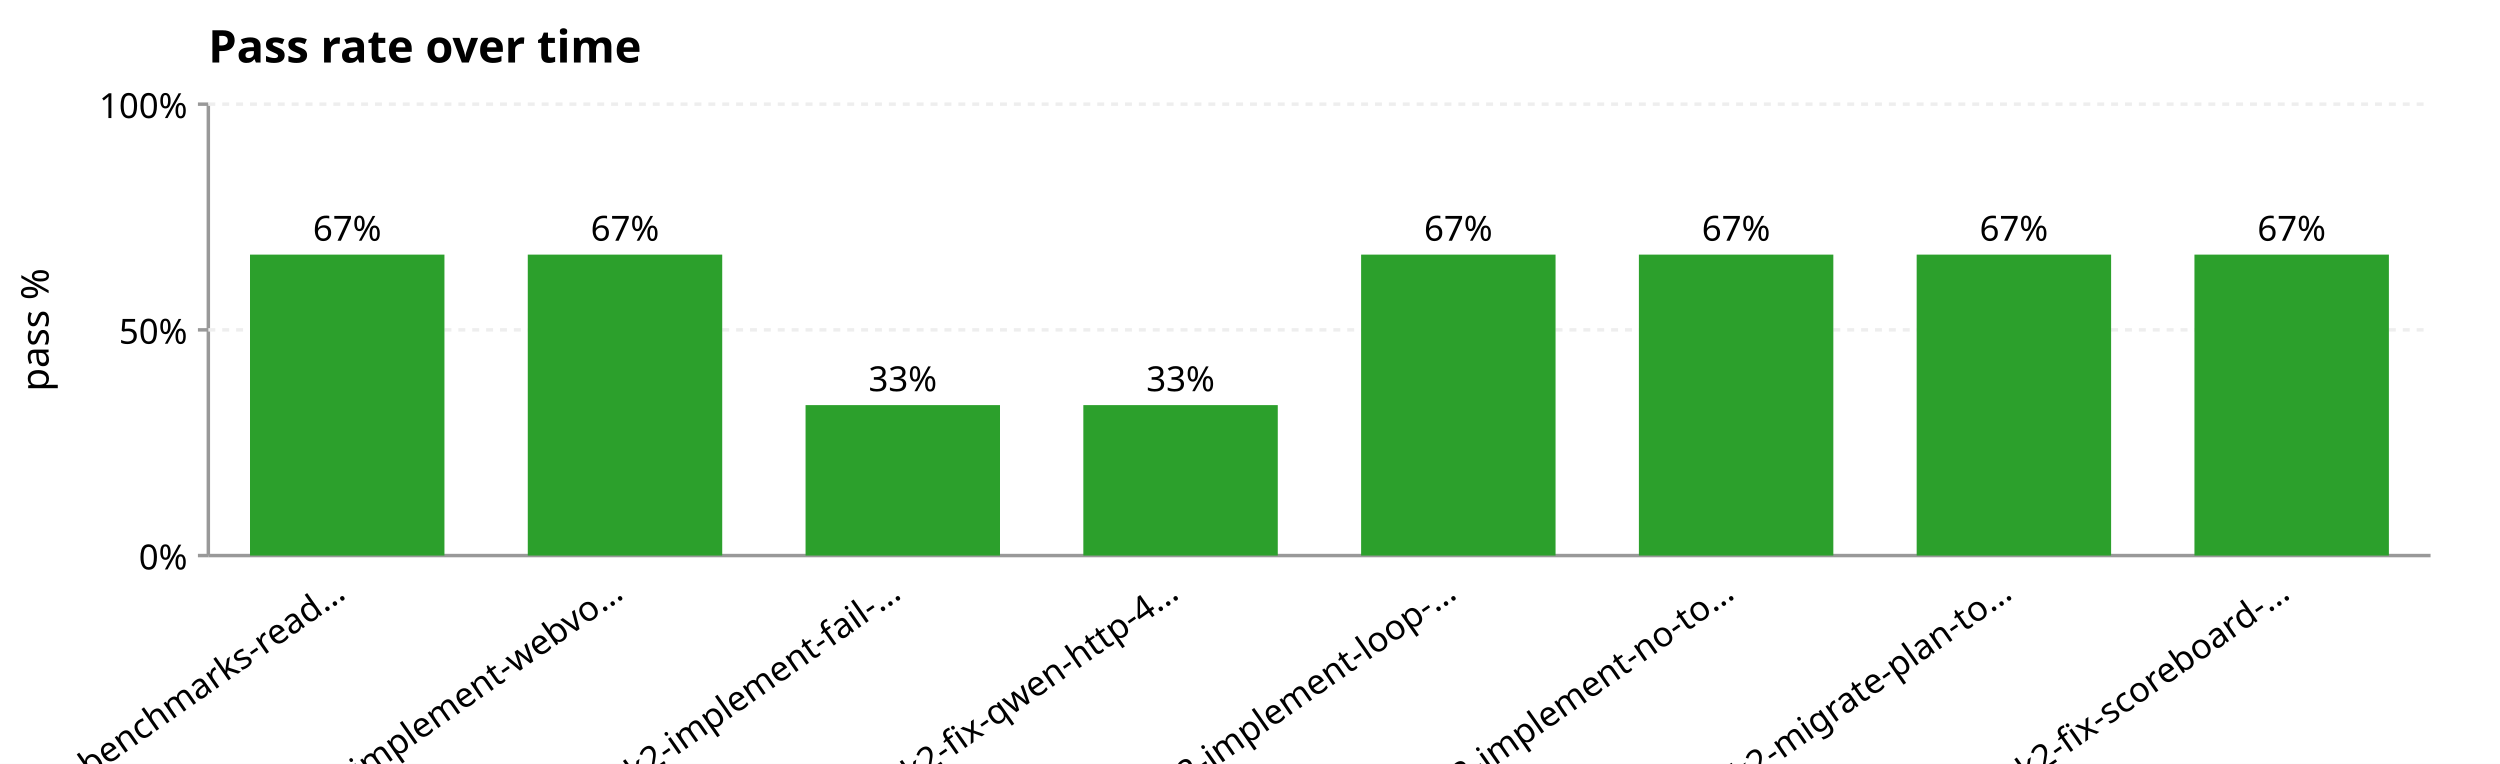
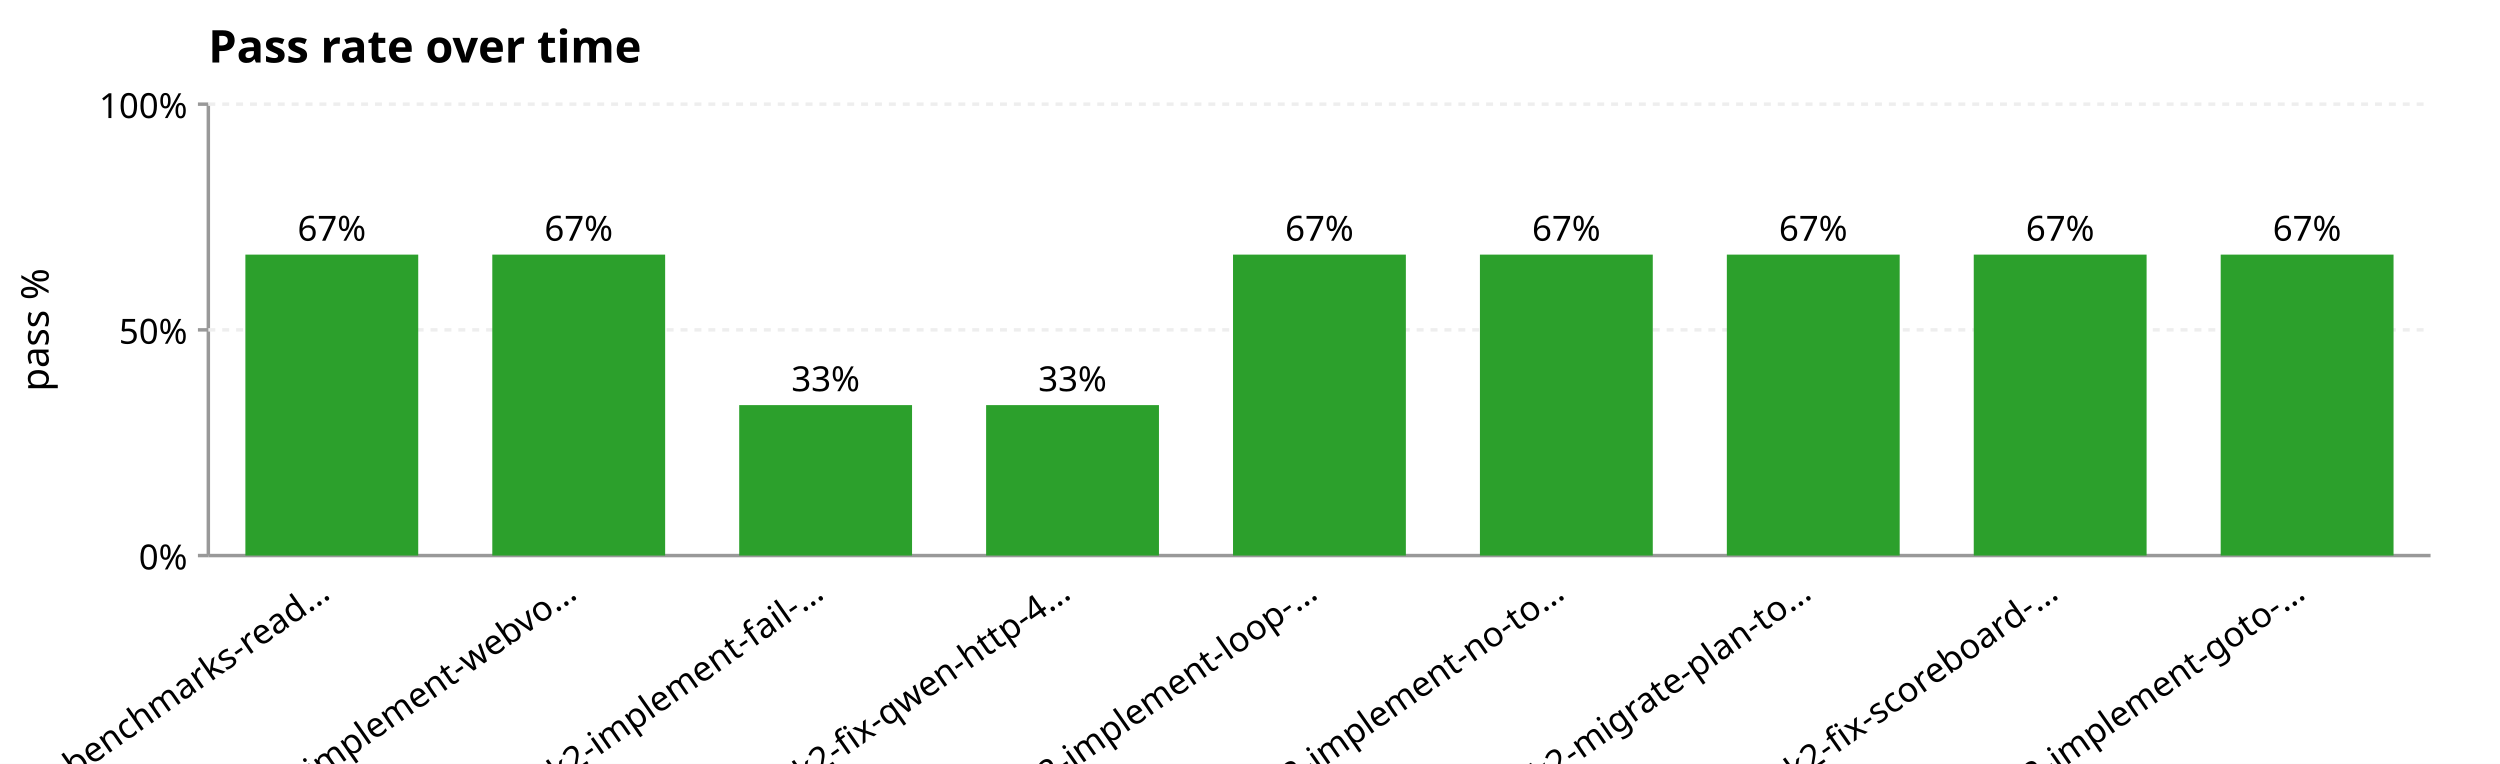
<svg xmlns="http://www.w3.org/2000/svg" viewBox="0 0 720 220" width="720" height="220" font-family="sans-serif">
  <rect width="100%" height="100%" fill="#fff" />
  <text x="60" y="18" font-size="13" font-weight="600">Pass rate over time</text>
  <line x1="60" y1="30" x2="60" y2="160" stroke="#999" />
  <line x1="60" y1="160" x2="700" y2="160" stroke="#999" />
  <line x1="57" y1="160.0" x2="60" y2="160.0" stroke="#999" />
  <text x="54" y="164.0" font-size="10" text-anchor="end" fill="#000">0%</text>
  <line x1="57" y1="95.0" x2="60" y2="95.0" stroke="#999" />
  <text x="54" y="99.0" font-size="10" text-anchor="end" fill="#000">50%</text>
  <line x1="60" y1="95.0" x2="700" y2="95.0" stroke="#eee" stroke-dasharray="2,2" />
  <line x1="57" y1="30.0" x2="60" y2="30.0" stroke="#999" />
  <text x="54" y="34.0" font-size="10" text-anchor="end" fill="#000">100%</text>
  <line x1="60" y1="30.0" x2="700" y2="30.0" stroke="#eee" stroke-dasharray="2,2" />
  <text x="14" y="95.0" font-size="11" fill="#000" transform="rotate(-90 14 95.0)" text-anchor="middle">pass %</text>
-   <rect x="72.00" y="73.33" width="56.00" height="86.67" fill="#2ca02c" />
-   <text x="100.00" y="69.33" font-size="10" text-anchor="middle" fill="#000">67%</text>
-   <text x="100.00" y="172" font-size="10" fill="#000" text-anchor="end" transform="rotate(-35 100.00 172)">task2-benchmarks-read…</text>
-   <rect x="152.00" y="73.33" width="56.00" height="86.67" fill="#2ca02c" />
-   <text x="180.00" y="69.33" font-size="10" text-anchor="middle" fill="#000">67%</text>
-   <text x="180.00" y="172" font-size="10" fill="#000" text-anchor="end" transform="rotate(-35 180.00 172)">task2-implement-webvo…</text>
-   <rect x="232.00" y="116.67" width="56.00" height="43.33" fill="#2ca02c" />
-   <text x="260.00" y="112.67" font-size="10" text-anchor="middle" fill="#000">33%</text>
-   <text x="260.00" y="172" font-size="10" fill="#000" text-anchor="end" transform="rotate(-35 260.00 172)">task2-implement-fail-…</text>
-   <rect x="312.00" y="116.67" width="56.00" height="43.33" fill="#2ca02c" />
-   <text x="340.00" y="112.67" font-size="10" text-anchor="middle" fill="#000">33%</text>
-   <text x="340.00" y="172" font-size="10" fill="#000" text-anchor="end" transform="rotate(-35 340.00 172)">task2-fix-qwen-http-4…</text>
-   <rect x="392.00" y="73.33" width="56.00" height="86.67" fill="#2ca02c" />
-   <text x="420.00" y="69.33" font-size="10" text-anchor="middle" fill="#000">67%</text>
-   <text x="420.00" y="172" font-size="10" fill="#000" text-anchor="end" transform="rotate(-35 420.00 172)">task2-implement-loop-…</text>
-   <rect x="472.00" y="73.33" width="56.00" height="86.67" fill="#2ca02c" />
-   <text x="500.00" y="69.33" font-size="10" text-anchor="middle" fill="#000">67%</text>
-   <text x="500.00" y="172" font-size="10" fill="#000" text-anchor="end" transform="rotate(-35 500.00 172)">task2-implement-no-to…</text>
-   <rect x="552.00" y="73.33" width="56.00" height="86.67" fill="#2ca02c" />
-   <text x="580.00" y="69.33" font-size="10" text-anchor="middle" fill="#000">67%</text>
-   <text x="580.00" y="172" font-size="10" fill="#000" text-anchor="end" transform="rotate(-35 580.00 172)">task2-migrate-plan-to…</text>
-   <rect x="632.00" y="73.33" width="56.00" height="86.67" fill="#2ca02c" />
-   <text x="660.00" y="69.33" font-size="10" text-anchor="middle" fill="#000">67%</text>
-   <text x="660.00" y="172" font-size="10" fill="#000" text-anchor="end" transform="rotate(-35 660.00 172)">task2-fix-scoreboard-…</text>
+   <rect x="70.67" y="73.33" width="49.78" height="86.67" fill="#2ca02c" />
+   <text x="95.56" y="69.33" font-size="10" text-anchor="middle" fill="#000">67%</text>
+   <text x="95.56" y="172" font-size="10" fill="#000" text-anchor="end" transform="rotate(-35 95.56 172)">task2-benchmarks-read…</text>
+   <rect x="141.78" y="73.33" width="49.78" height="86.67" fill="#2ca02c" />
+   <text x="166.67" y="69.33" font-size="10" text-anchor="middle" fill="#000">67%</text>
+   <text x="166.67" y="172" font-size="10" fill="#000" text-anchor="end" transform="rotate(-35 166.67 172)">task2-implement-webvo…</text>
+   <rect x="212.89" y="116.67" width="49.78" height="43.33" fill="#2ca02c" />
+   <text x="237.78" y="112.67" font-size="10" text-anchor="middle" fill="#000">33%</text>
+   <text x="237.78" y="172" font-size="10" fill="#000" text-anchor="end" transform="rotate(-35 237.78 172)">task2-implement-fail-…</text>
+   <rect x="284.00" y="116.67" width="49.78" height="43.33" fill="#2ca02c" />
+   <text x="308.89" y="112.67" font-size="10" text-anchor="middle" fill="#000">33%</text>
+   <text x="308.89" y="172" font-size="10" fill="#000" text-anchor="end" transform="rotate(-35 308.89 172)">task2-fix-qwen-http-4…</text>
+   <rect x="355.11" y="73.33" width="49.78" height="86.67" fill="#2ca02c" />
+   <text x="380.00" y="69.33" font-size="10" text-anchor="middle" fill="#000">67%</text>
+   <text x="380.00" y="172" font-size="10" fill="#000" text-anchor="end" transform="rotate(-35 380.00 172)">task2-implement-loop-…</text>
+   <rect x="426.22" y="73.33" width="49.78" height="86.67" fill="#2ca02c" />
+   <text x="451.11" y="69.33" font-size="10" text-anchor="middle" fill="#000">67%</text>
+   <text x="451.11" y="172" font-size="10" fill="#000" text-anchor="end" transform="rotate(-35 451.11 172)">task2-implement-no-to…</text>
+   <rect x="497.33" y="73.33" width="49.78" height="86.67" fill="#2ca02c" />
+   <text x="522.22" y="69.33" font-size="10" text-anchor="middle" fill="#000">67%</text>
+   <text x="522.22" y="172" font-size="10" fill="#000" text-anchor="end" transform="rotate(-35 522.22 172)">task2-migrate-plan-to…</text>
+   <rect x="568.44" y="73.33" width="49.78" height="86.67" fill="#2ca02c" />
+   <text x="593.33" y="69.33" font-size="10" text-anchor="middle" fill="#000">67%</text>
+   <text x="593.33" y="172" font-size="10" fill="#000" text-anchor="end" transform="rotate(-35 593.33 172)">task2-fix-scoreboard-…</text>
+   <rect x="639.56" y="73.33" width="49.78" height="86.67" fill="#2ca02c" />
+   <text x="664.44" y="69.33" font-size="10" text-anchor="middle" fill="#000">67%</text>
+   <text x="664.44" y="172" font-size="10" fill="#000" text-anchor="end" transform="rotate(-35 664.44 172)">task2-implement-goto-…</text>
</svg>
